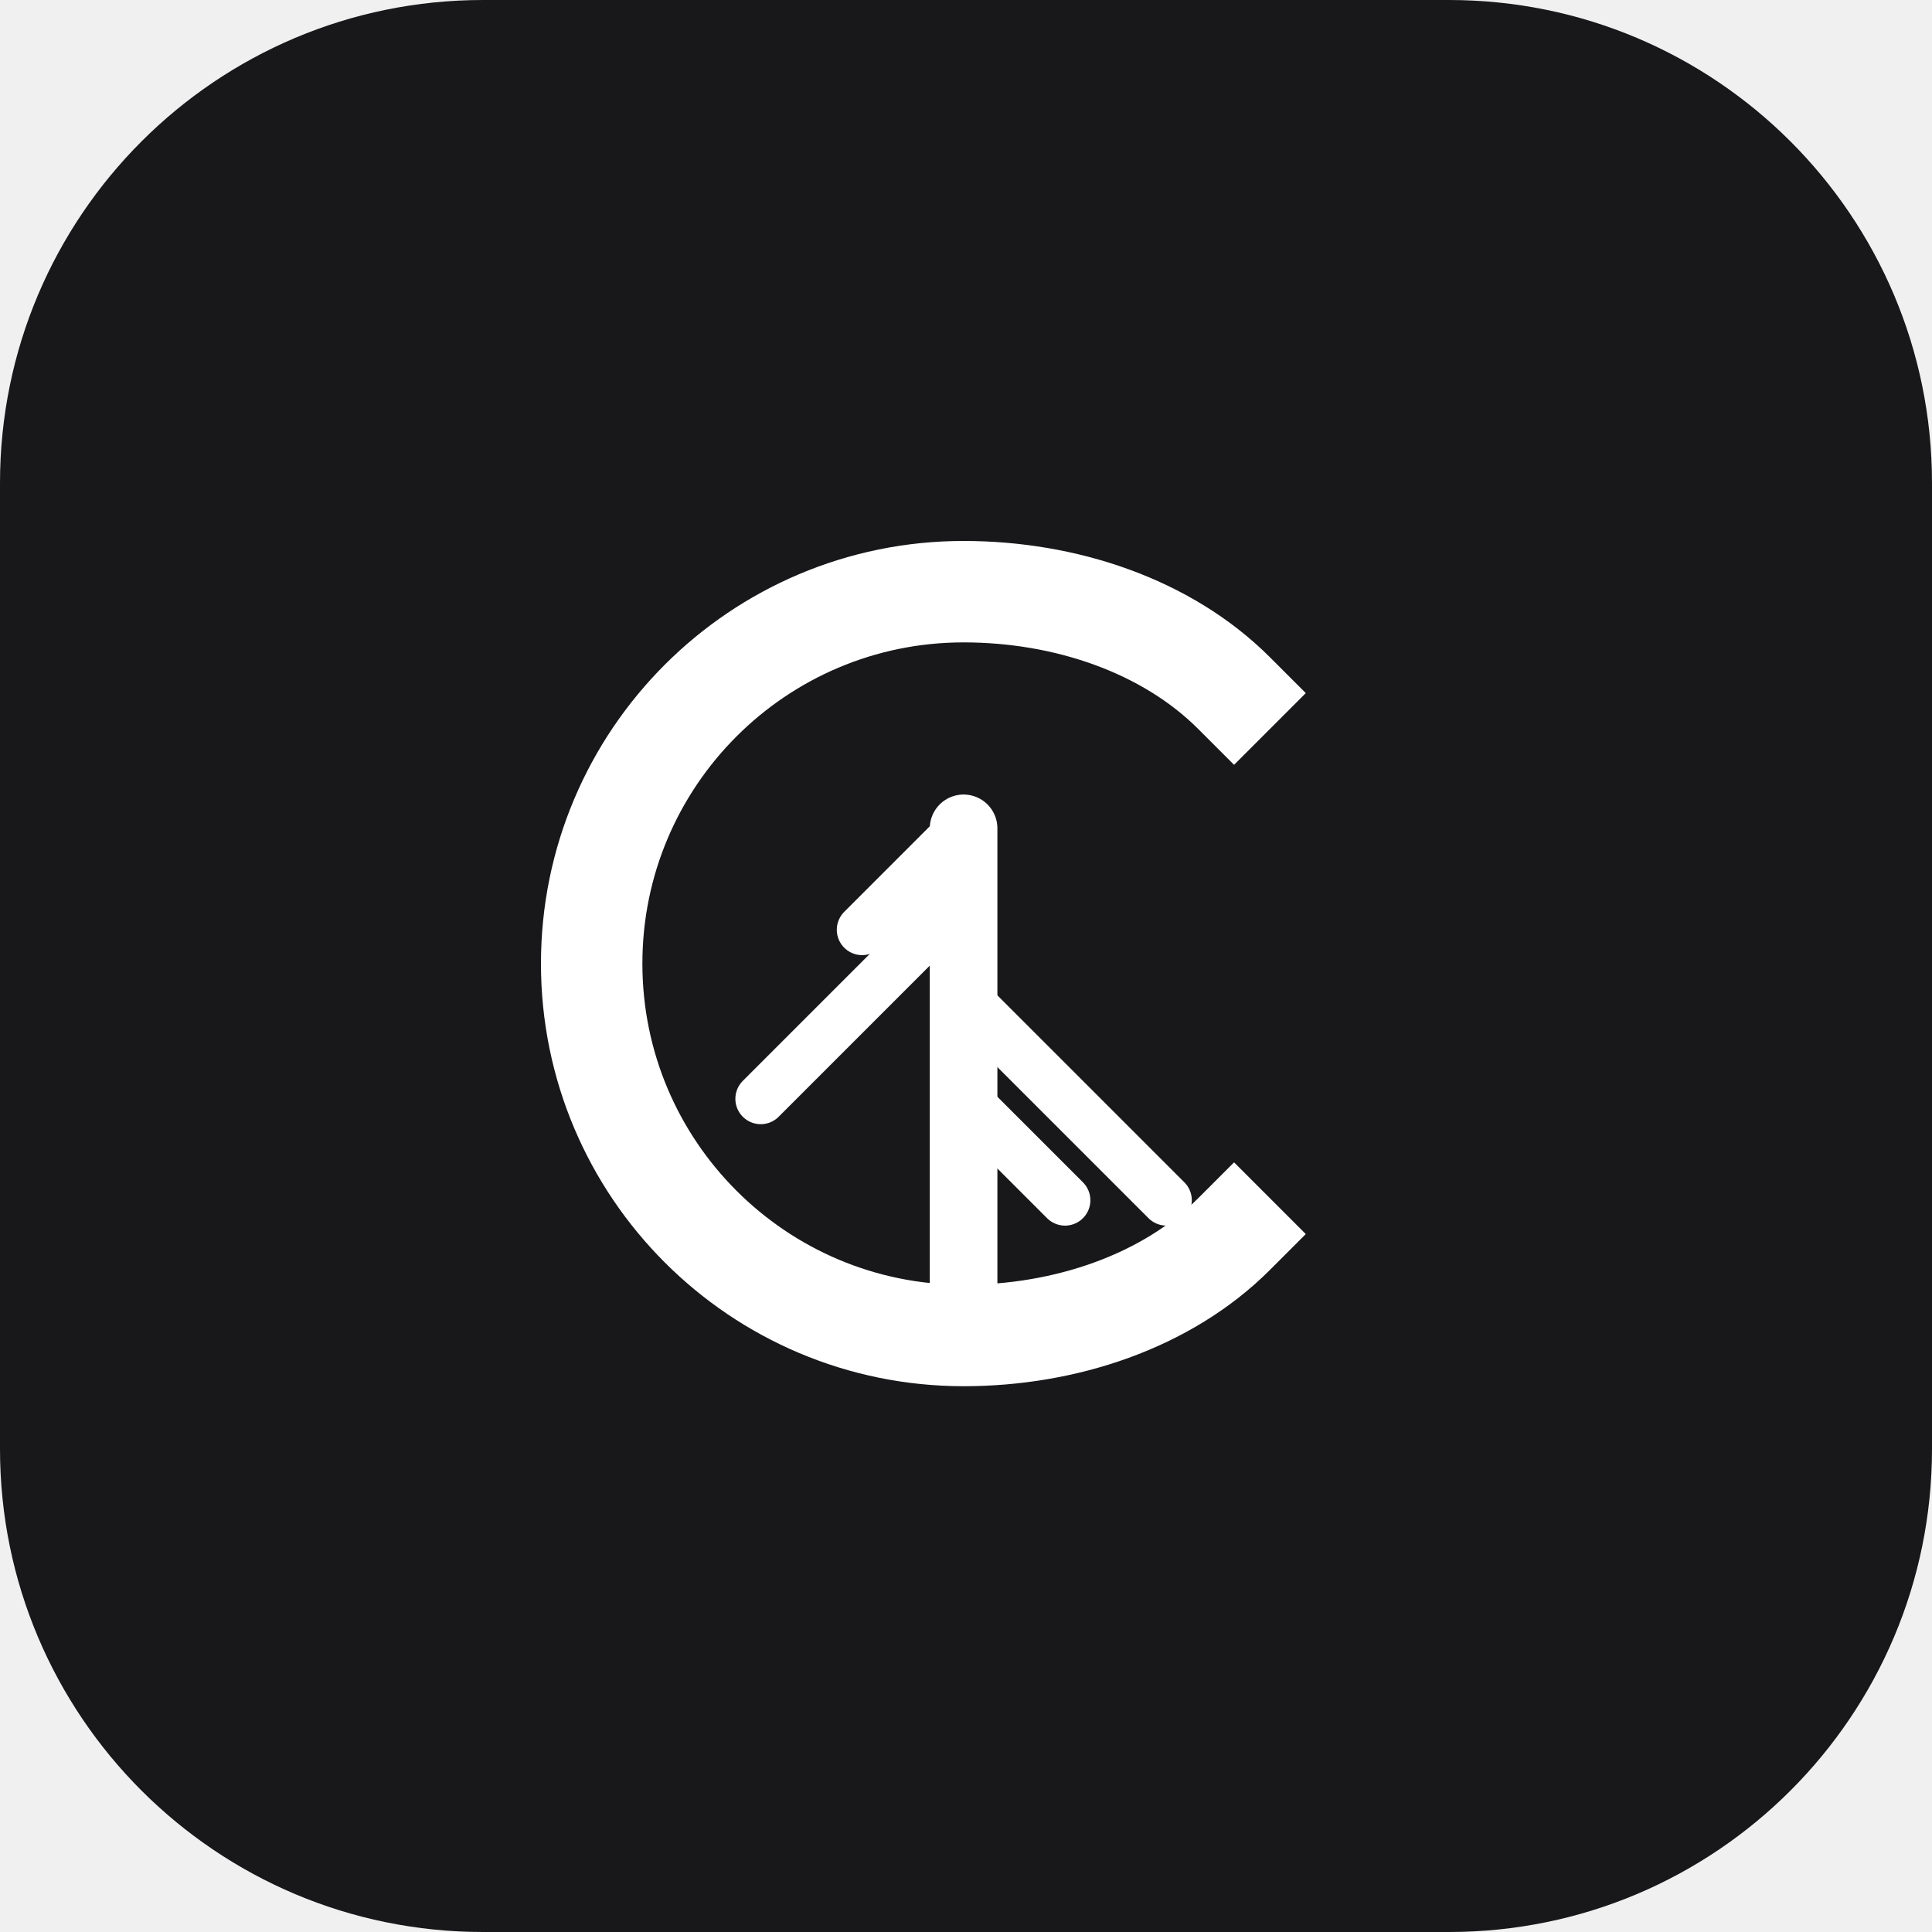
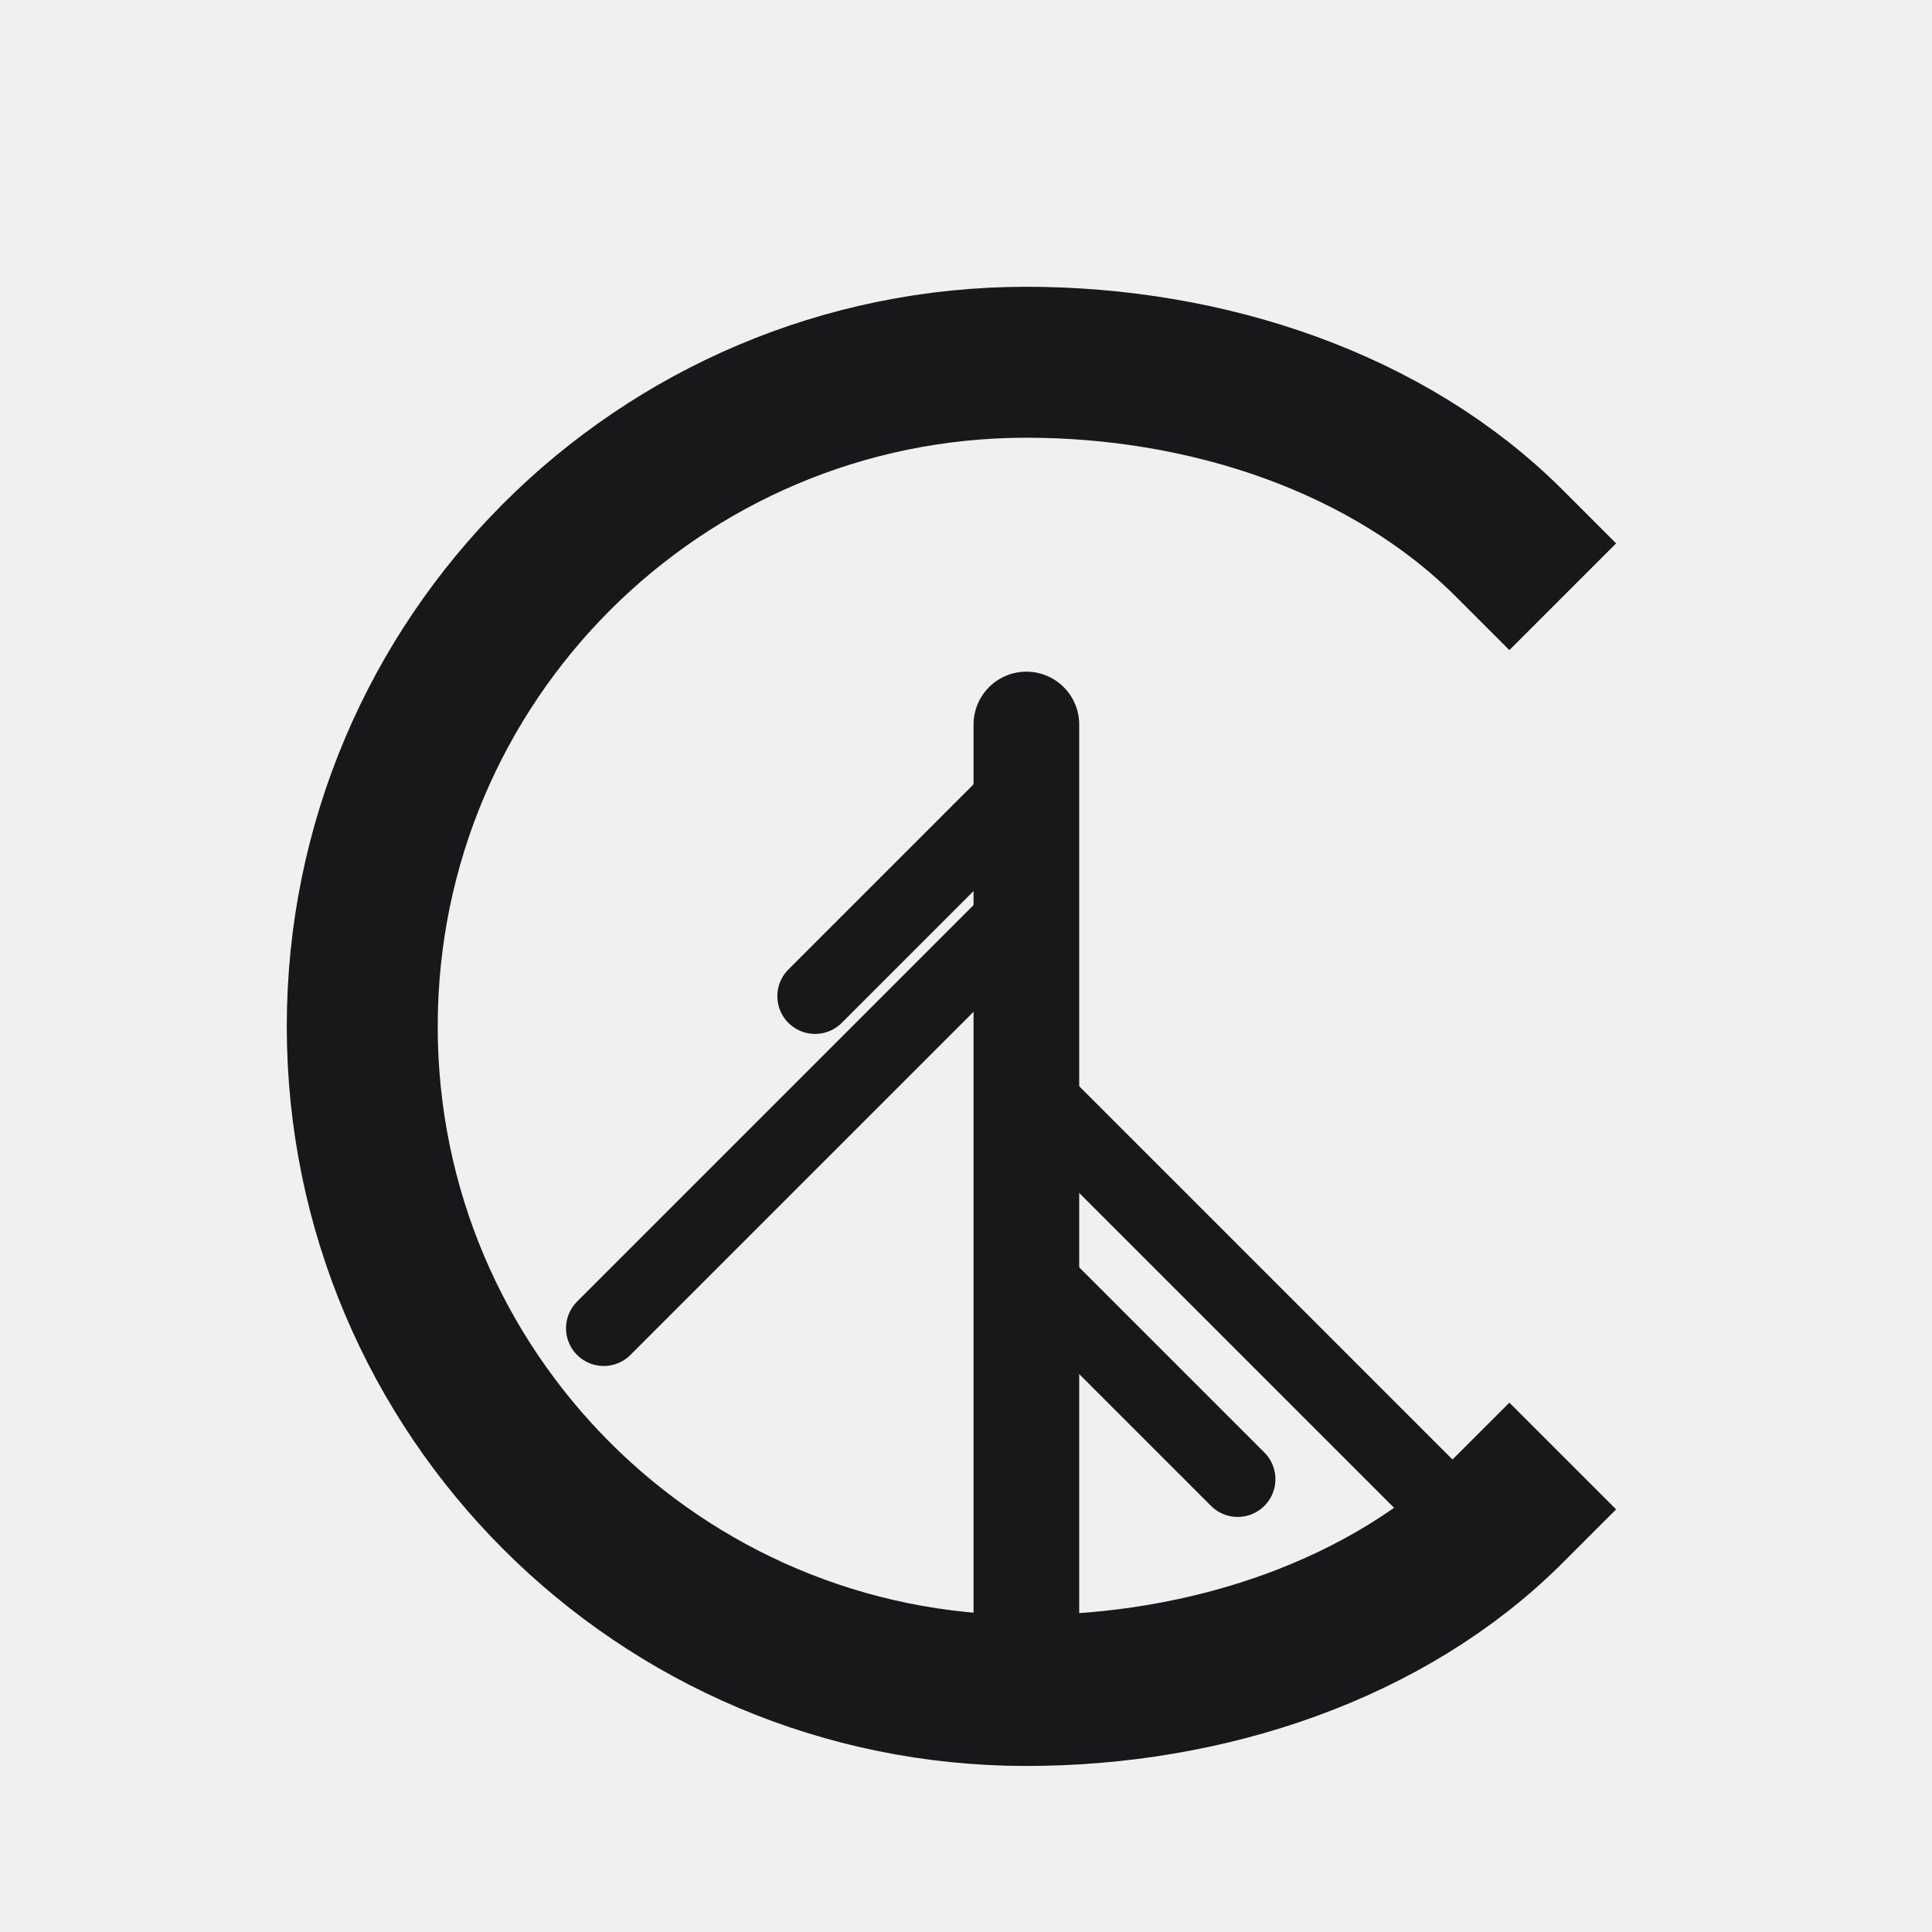
<svg xmlns="http://www.w3.org/2000/svg" width="64" height="64" viewBox="0 0 64 64" fill="none">
-   <rect x="0" y="0" width="64" height="64" rx="16" fill="#18181b" />
-   <g transform="translate(14, 14) scale(0.56)">
-     <path d="M48 16C44 12 38 10 32 10C19.85 10 10 19.85 10 32C10 44.15 19.85 54 32 54C38 54 44 52 48 48" stroke="white" stroke-width="6" stroke-linecap="square" />
-     <path d="M32 54V24" stroke="white" stroke-width="4" stroke-linecap="round" />
-     <path d="M32 28L20 40" stroke="white" stroke-width="3" stroke-linecap="round" />
-     <path d="M32 34L44 46" stroke="white" stroke-width="3" stroke-linecap="round" />
-     <path d="M32 24L26 30" stroke="white" stroke-width="3" stroke-linecap="round" />
-     <path d="M32 40L38 46" stroke="white" stroke-width="3" stroke-linecap="round" />
+   <g transform="translate(2, 2)">
+     <path d="M48 16C44 12 38 10 32 10C19.85 10 10 19.85 10 32C10 44.15 19.85 54 32 54C38 54 44 52 48 48" stroke="#18181b" stroke-width="5" stroke-linecap="square" />
+     <path d="M32 54V22" stroke="#18181b" stroke-width="3.5" stroke-linecap="round" />
+     <path d="M32 28L18 42" stroke="#18181b" stroke-width="2.5" stroke-linecap="round" />
+     <path d="M32 34L46 48" stroke="#18181b" stroke-width="2.5" stroke-linecap="round" />
+     <path d="M32 24L25 31" stroke="#18181b" stroke-width="2.5" stroke-linecap="round" />
+     <path d="M32 40L39 47" stroke="#18181b" stroke-width="2.5" stroke-linecap="round" />
  </g>
</svg>
